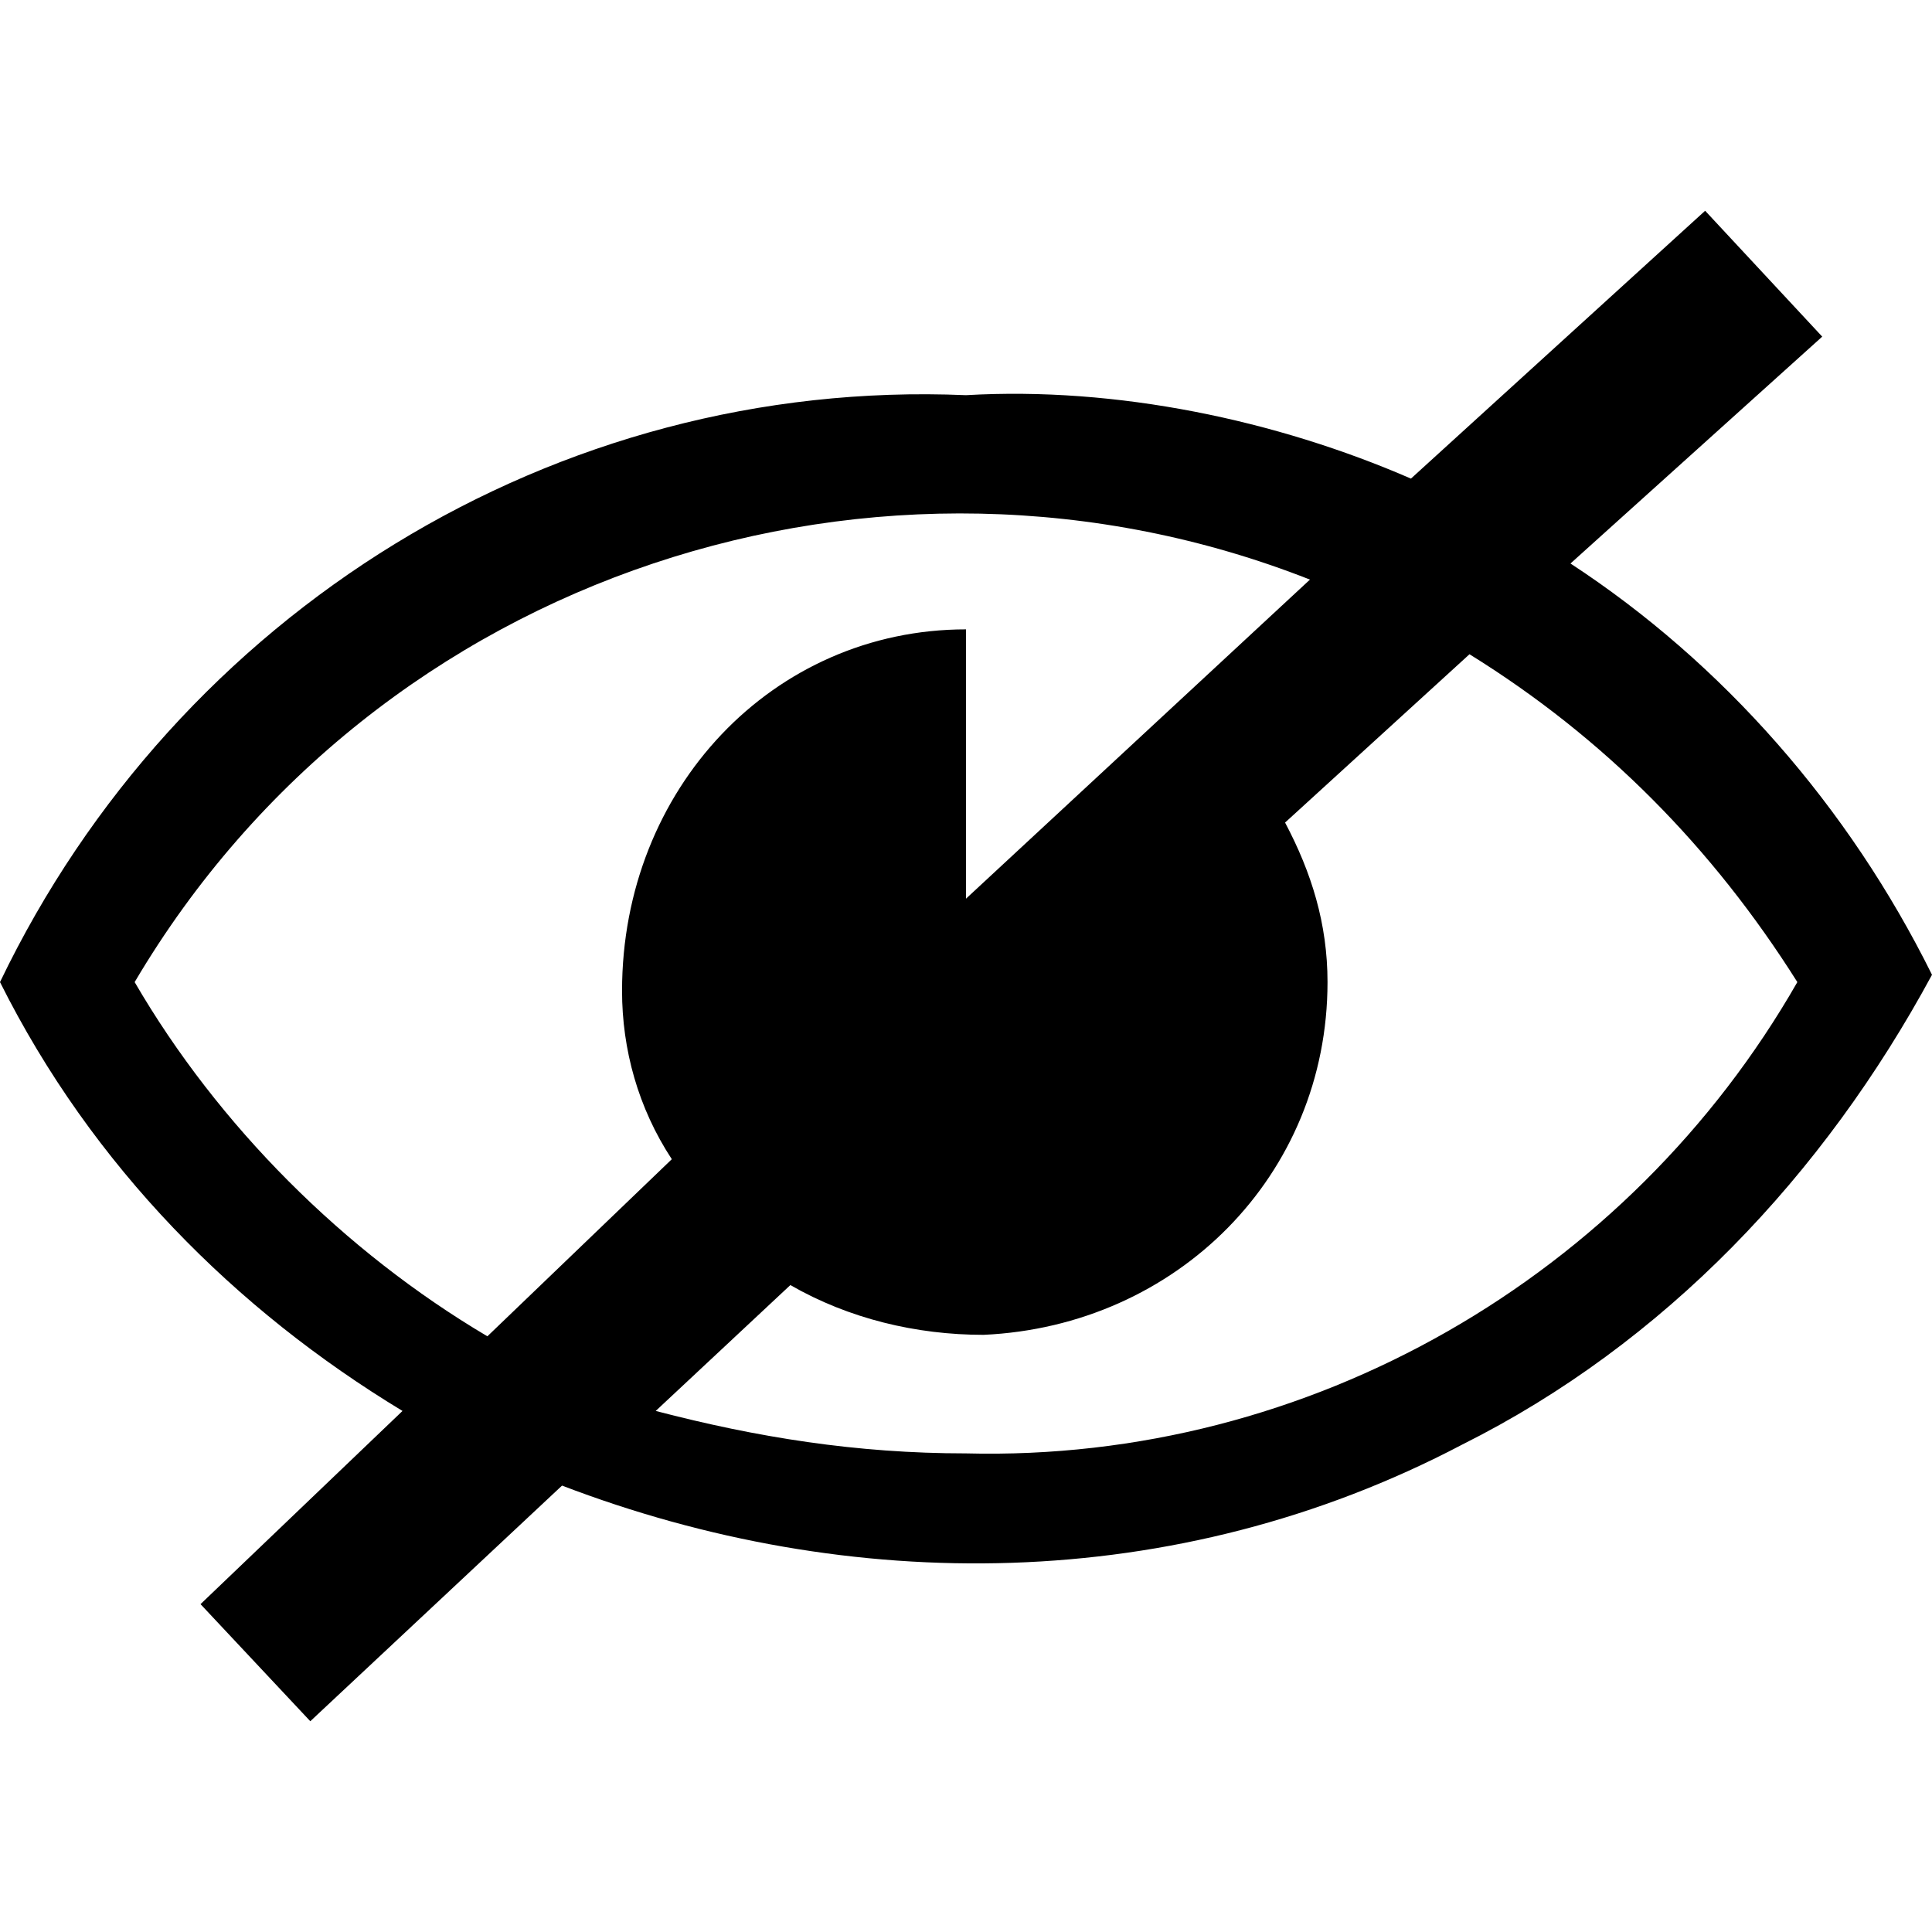
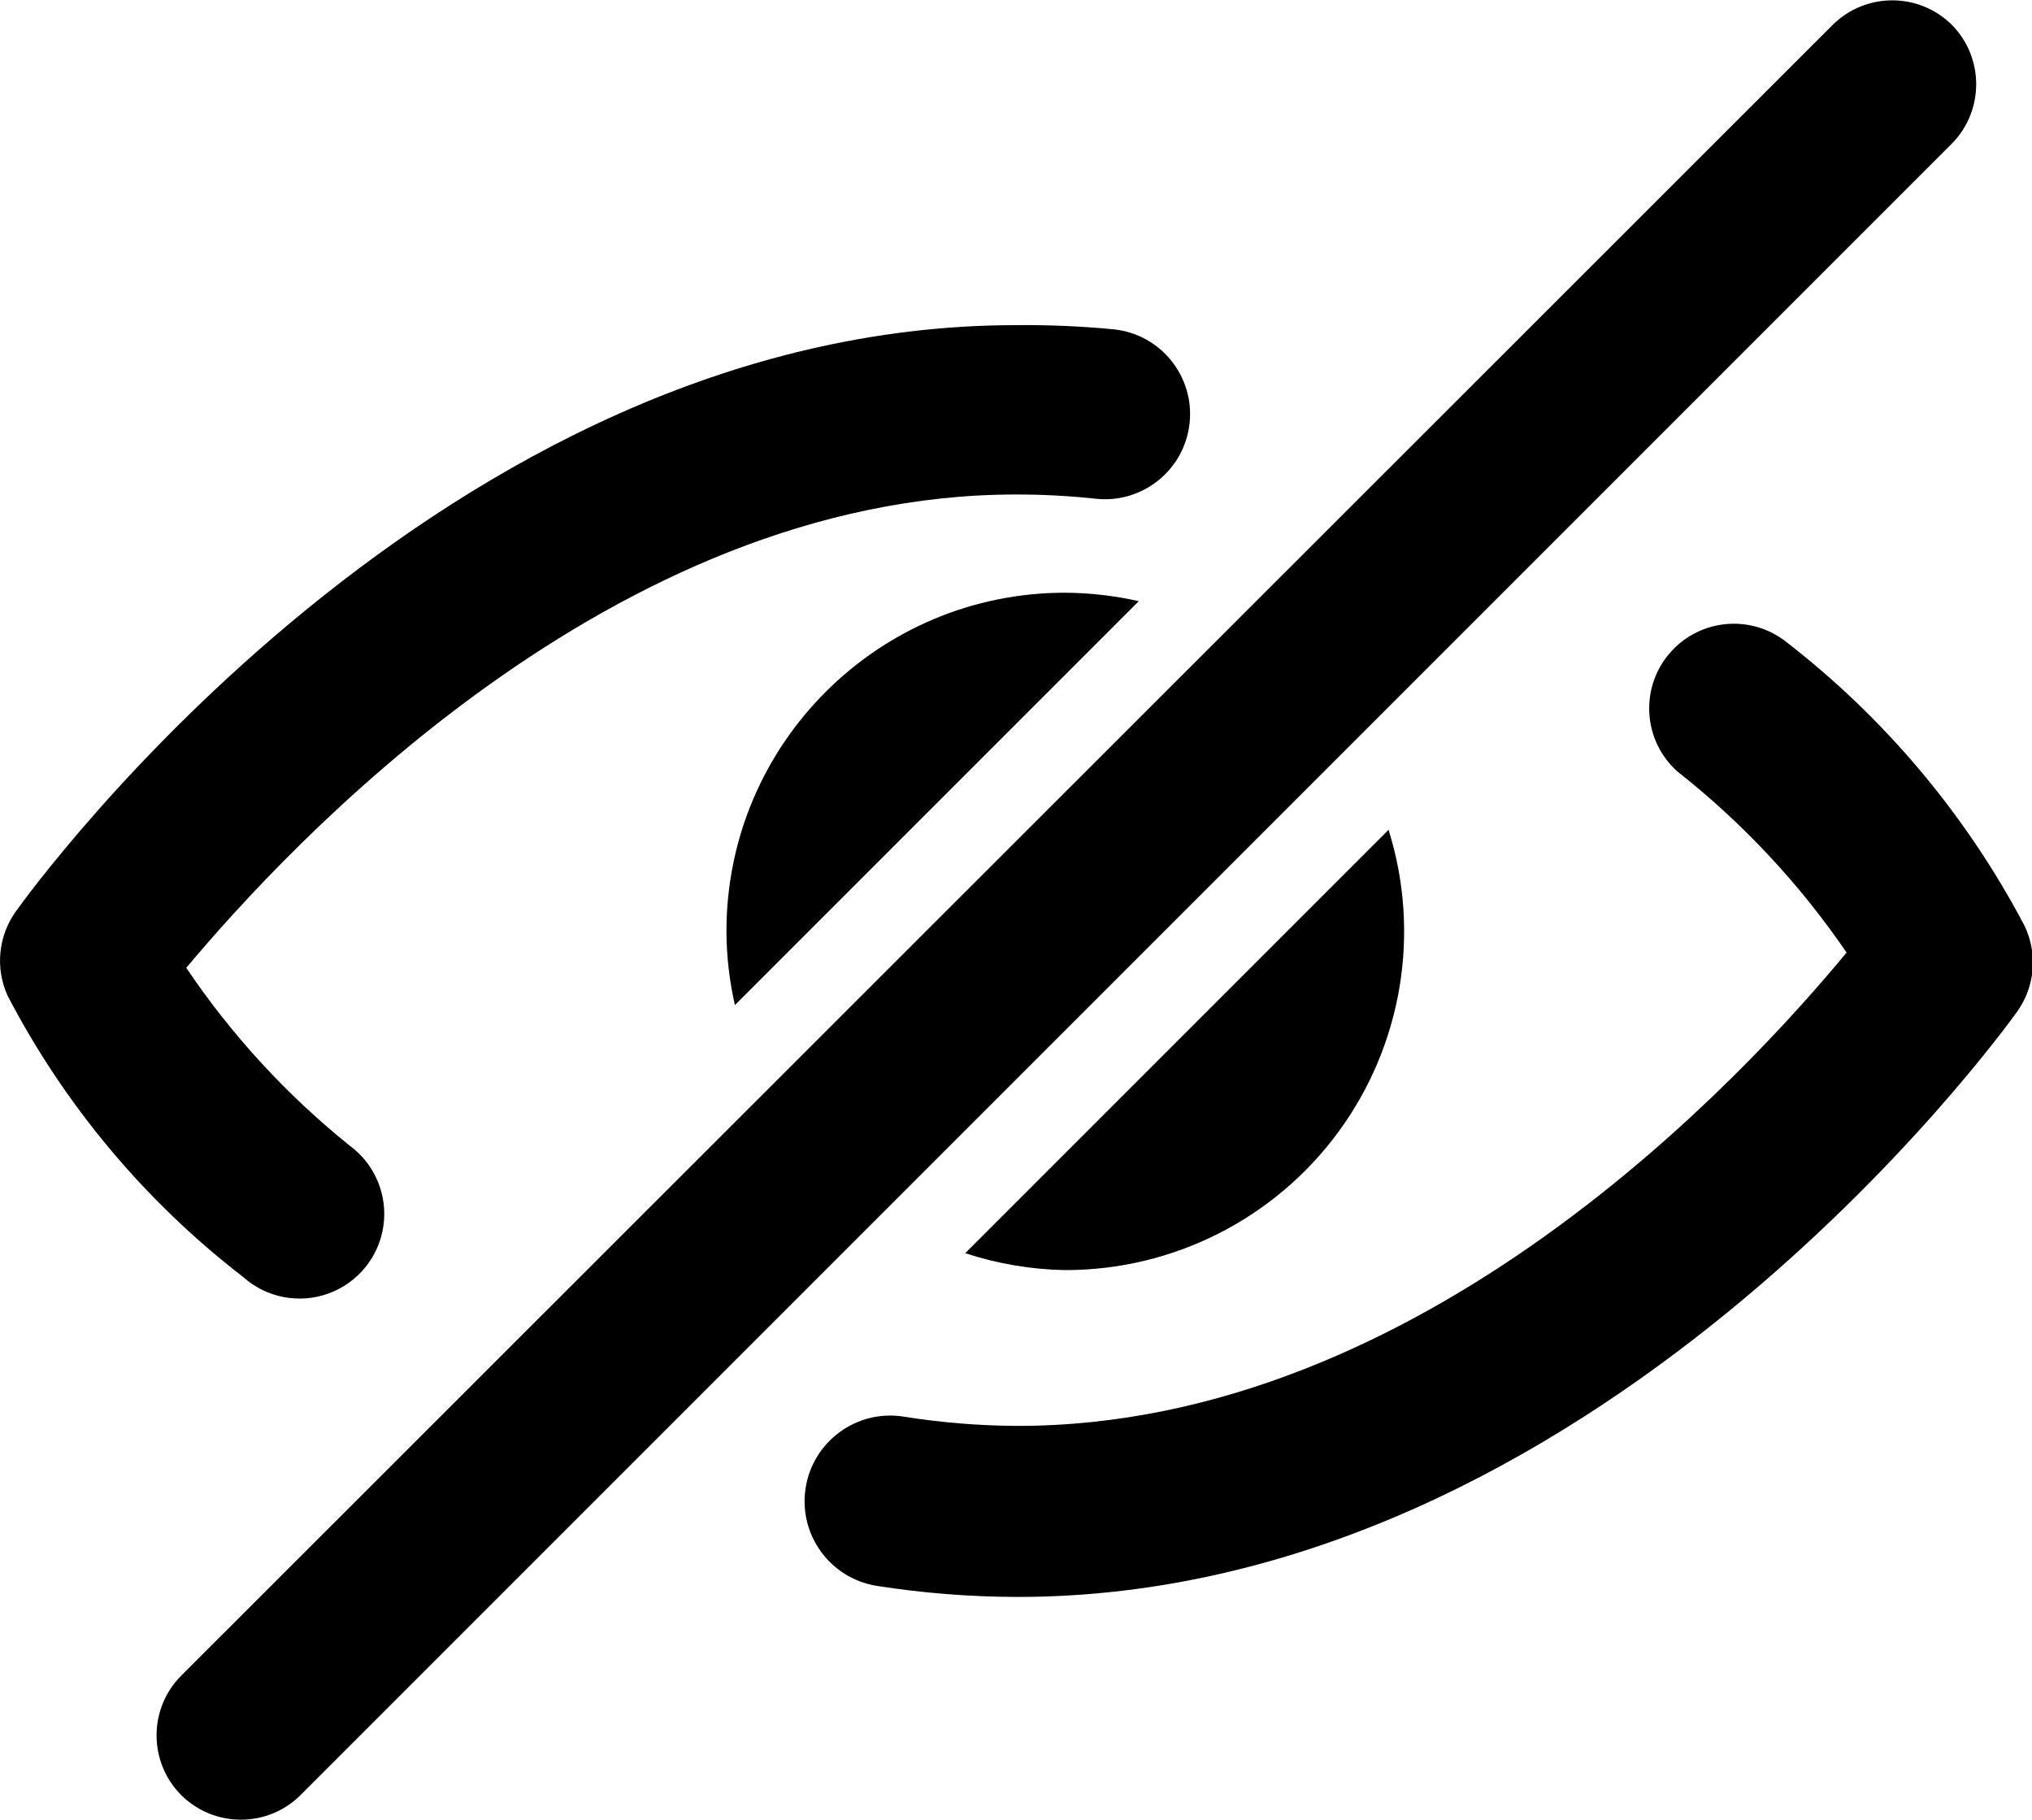
- <svg xmlns="http://www.w3.org/2000/svg" version="1.1" id="Layer_1" x="0px" y="0px" viewBox="0 0 132 132" style="enable-background:new 0 0 132 132;" xml:space="preserve">
-   <path d="M107.3,38.5L124.5,23l-8-8.6L96.4,32.7c-9.2-4-20.1-6.3-30.4-5.7C37.9,25.8,12.1,41.9,0,67.1c6.3,12.6,16.1,22.4,27.5,29.3  l-13.8,13.2l7.5,8l17.2-16.1C58,109,80.3,109,99.9,98.7c13.8-6.9,24.7-18.4,32.1-32.1C126.3,55.1,117.7,45.3,107.3,38.5z M9.2,67.1  c16.6-28.1,51.1-39,80.3-27.5L66,61.4V43c-13.2,0-23.5,10.9-23.5,24.7c0,4,1.1,8,3.4,11.5L33.3,91.3C23.5,85.5,14.9,76.9,9.2,67.1z   M66,99.3c-7.5,0-14.3-1.1-21.2-2.9l9.2-8.6c4,2.3,8.6,3.4,13.2,3.4c13.2-0.6,23.5-10.9,23.5-24.1c0-4-1.1-7.5-2.9-10.9l12.6-11.5  c9.2,5.7,16.6,13.2,22.4,22.4C111.3,87.2,89.5,99.9,66,99.3z" />
+ <svg xmlns="http://www.w3.org/2000/svg" viewBox="0 0 24 21.49">
+   <g id="Layer_2" data-name="Layer 2">
+     <g id="Filled_Icons" data-name="Filled Icons">
+       <path d="M23.91,10.93a10.31,10.31,0,0,0-2.84-3.37,1,1,0,0,0-1.26,1.55,9.64,9.64,0,0,1,2,2.14c-1.2,1.45-5,5.59-9.79,5.59a8.76,8.76,0,0,1-1.35-.11,1,1,0,0,0-.31,2,10.84,10.84,0,0,0,1.66.13c6.79,0,11.61-6.64,11.81-6.92A1,1,0,0,0,23.91,10.93Z" />
+       <path d="M2.87,15.08a1,1,0,1,0,1.26-1.55,9.51,9.51,0,0,1-1.93-2.1C3.4,10,7.23,5.84,12,5.84a8.68,8.68,0,0,1,.94.05,1,1,0,0,0,.22-2A10.84,10.84,0,0,0,12,3.84C5.21,3.84.39,10.48.19,10.76a1,1,0,0,0-.1,1A10.07,10.07,0,0,0,2.87,15.08Z" />
+       <path d="M12.58,15a4,4,0,0,0,3.82-5.2l-5,5A4,4,0,0,0,12.58,15Z" />
+       <path d="M8.58,11a4,4,0,0,0,.1.87l4.77-4.77a4.05,4.05,0,0,0-.87-.1A4,4,0,0,0,8.58,11Z" />
+       <path d="M23.05.29a1,1,0,0,0-1.4,0l0,0L2.14,19.79a1,1,0,0,0,0,1.41h0a1,1,0,0,0,1.41,0h0l19.5-19.5A1,1,0,0,0,23.05.29Z" />
+     </g>
+   </g>
</svg>
